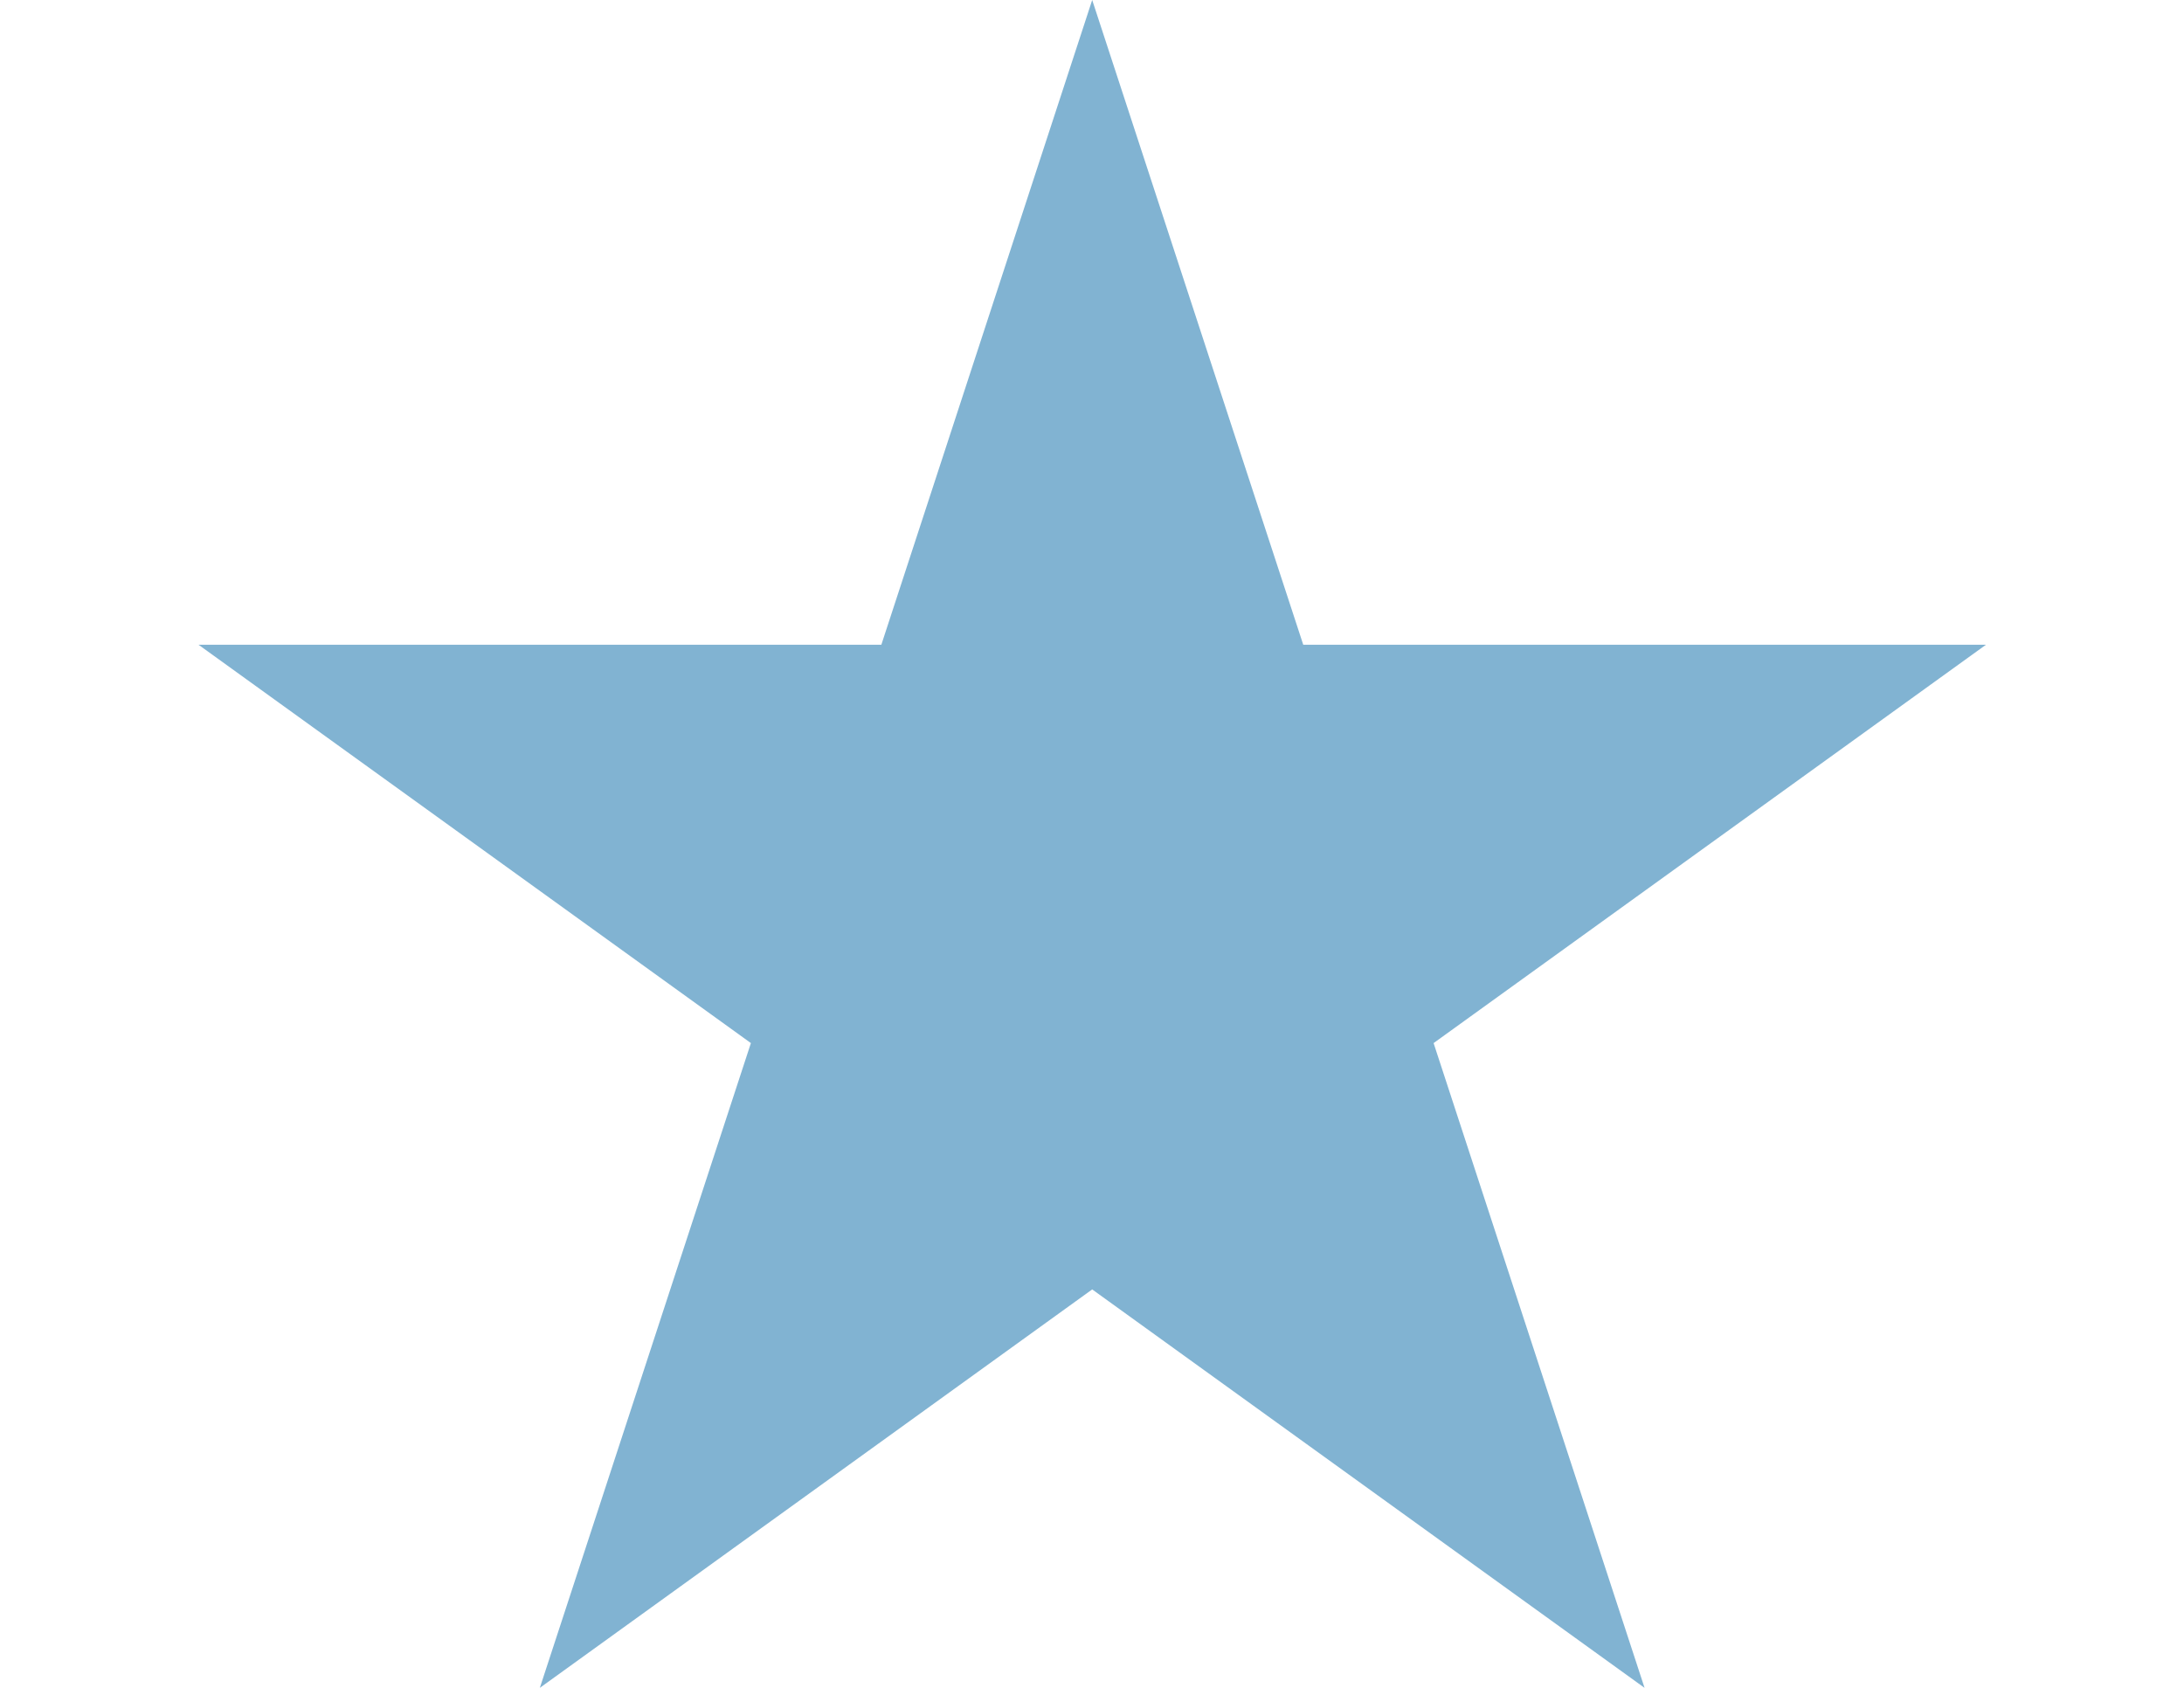
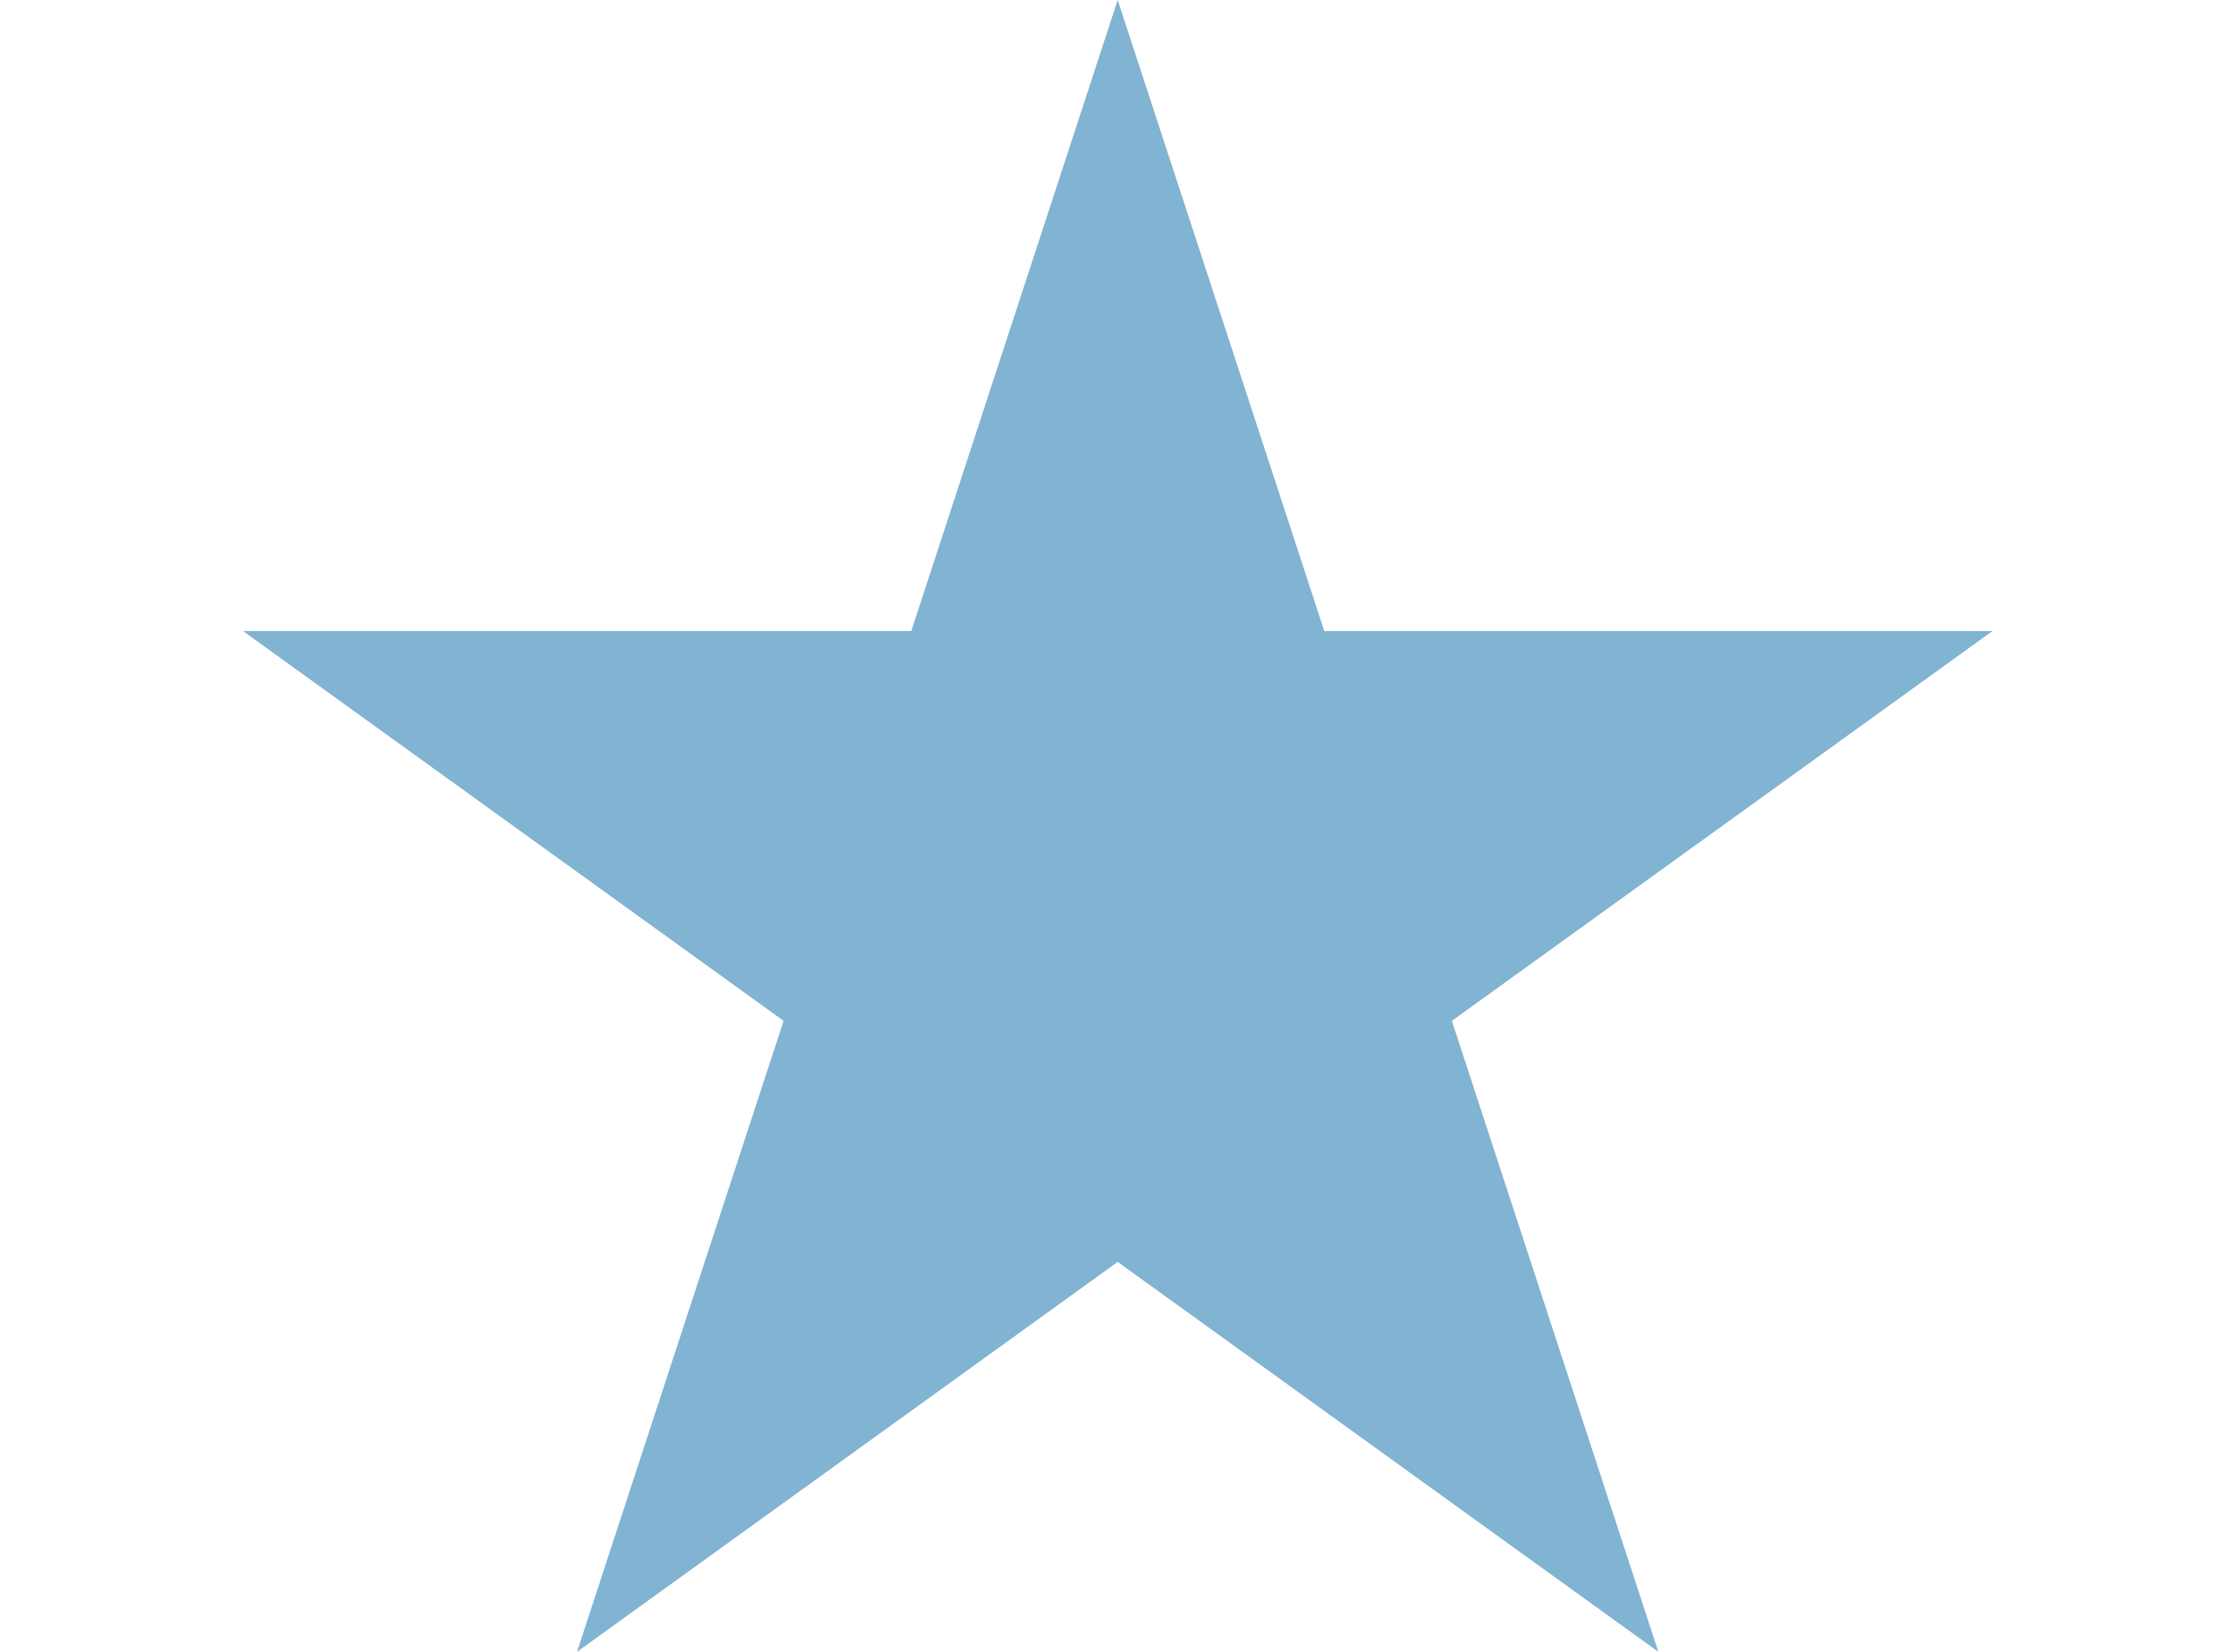
- <svg xmlns="http://www.w3.org/2000/svg" version="1.1" id="Layer_1" x="0px" y="0px" width="22px" height="17px" viewBox="0 0 18 17" enable-background="new 0 0 18 17" xml:space="preserve">
+ <svg xmlns="http://www.w3.org/2000/svg" version="1.1" id="Layer_1" x="0px" y="0px" width="23px" height="17px" viewBox="0 0 18 17" enable-background="new 0 0 18 17" xml:space="preserve">
  <polygon fill="#81B3D2" points="9.002,0 11.128,6.494 18.005,6.494 12.441,10.506 14.566,17 9.002,12.987 3.438,17 5.564,10.506   0,6.494 6.878,6.494 " />
</svg>
